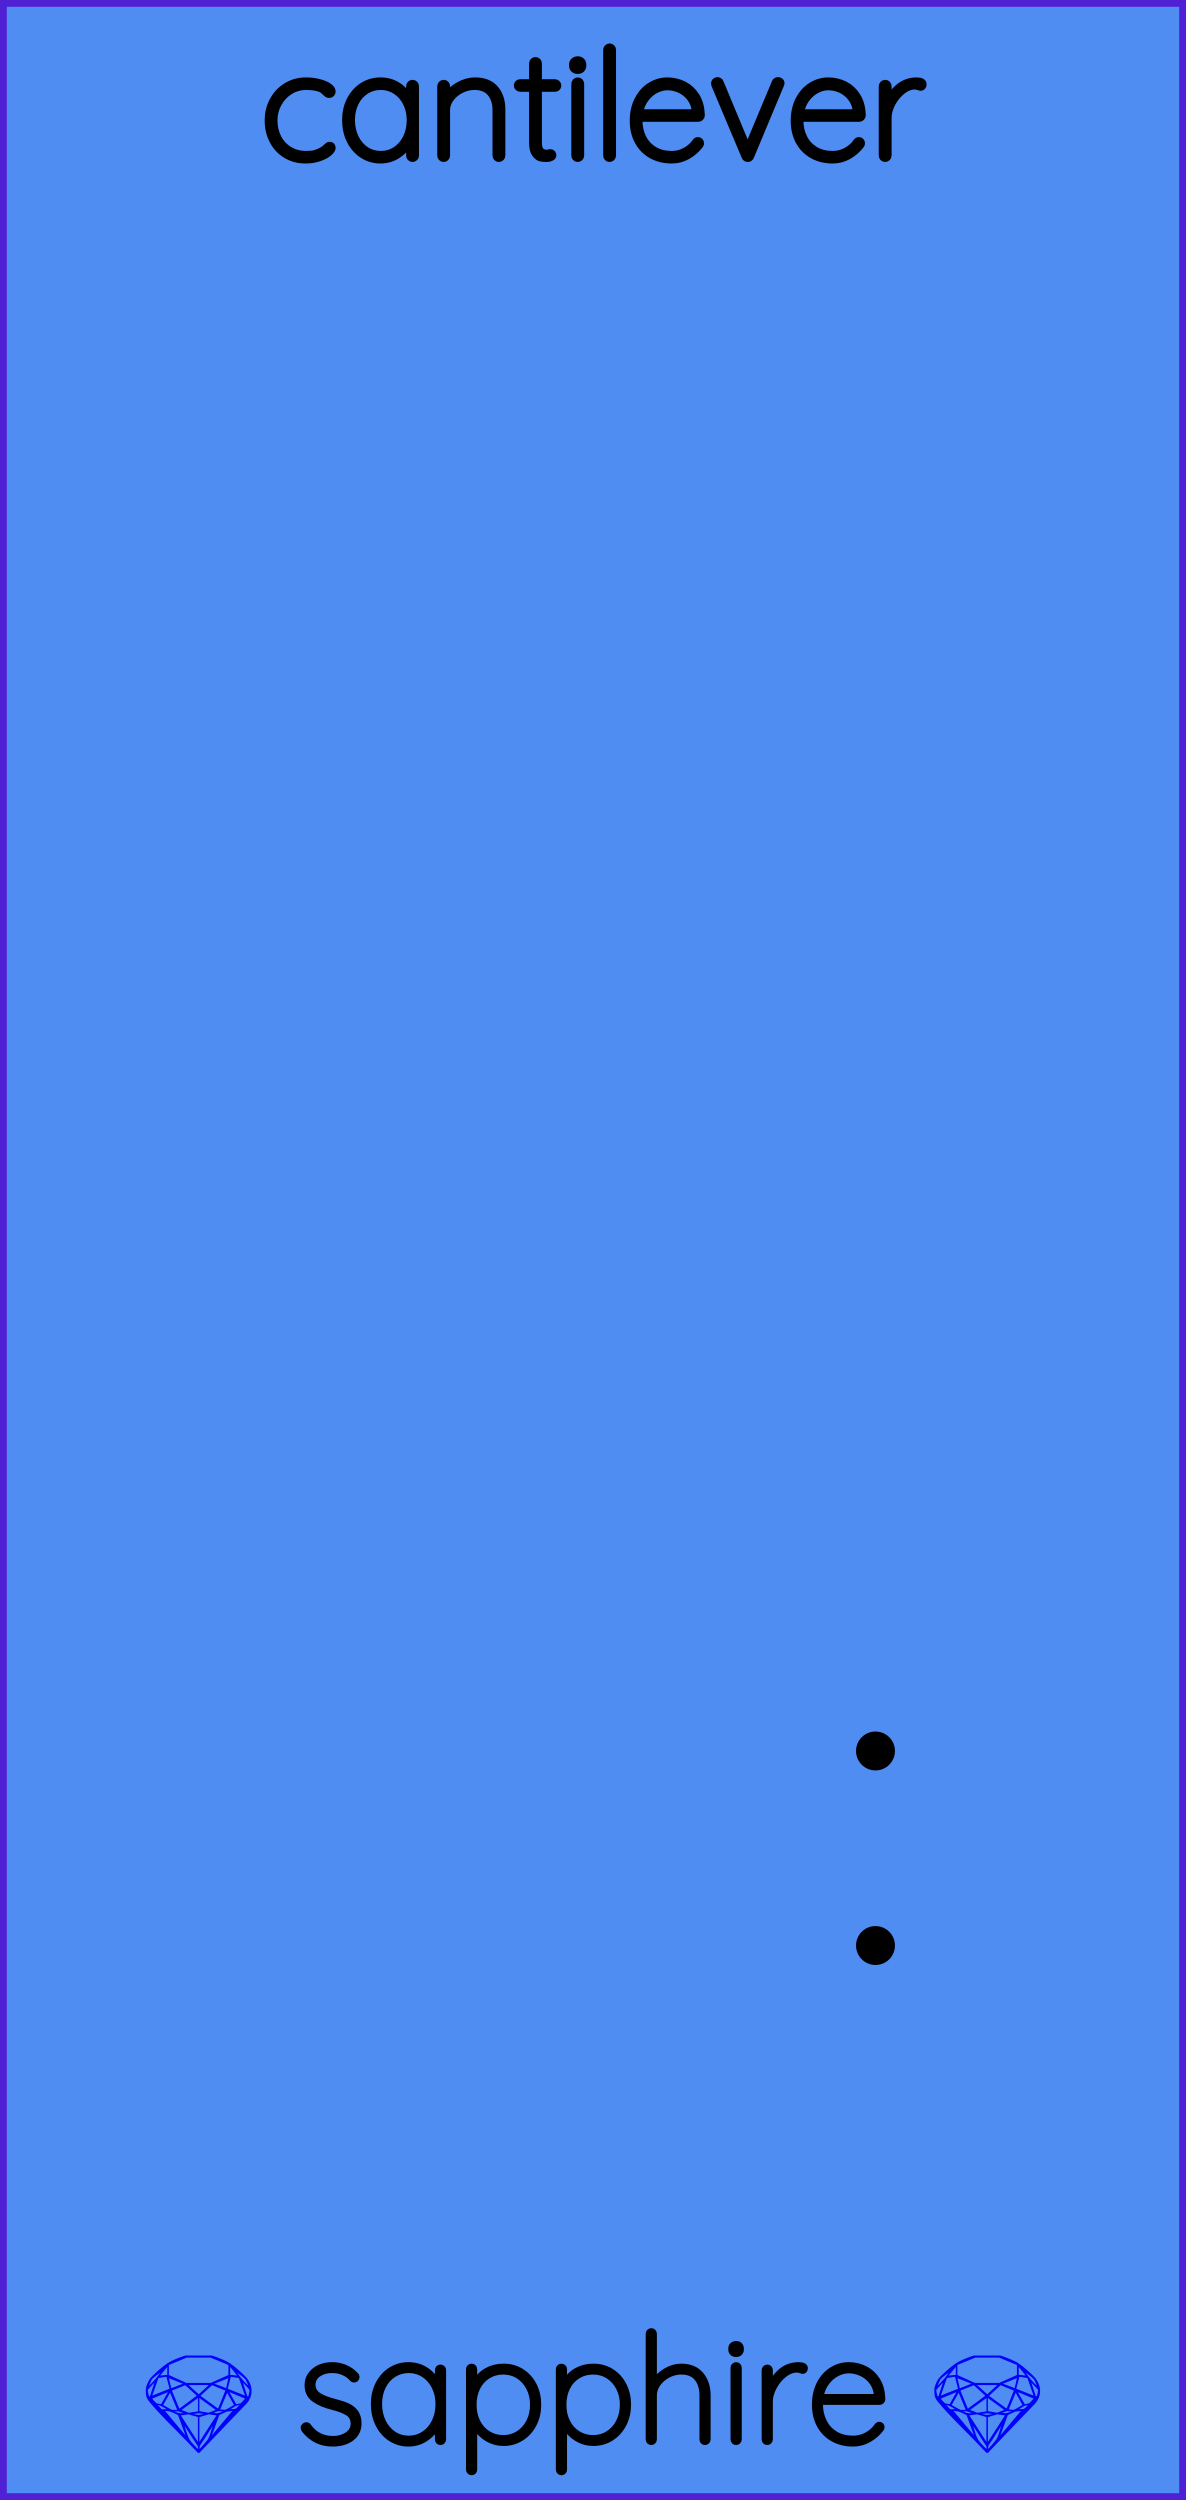
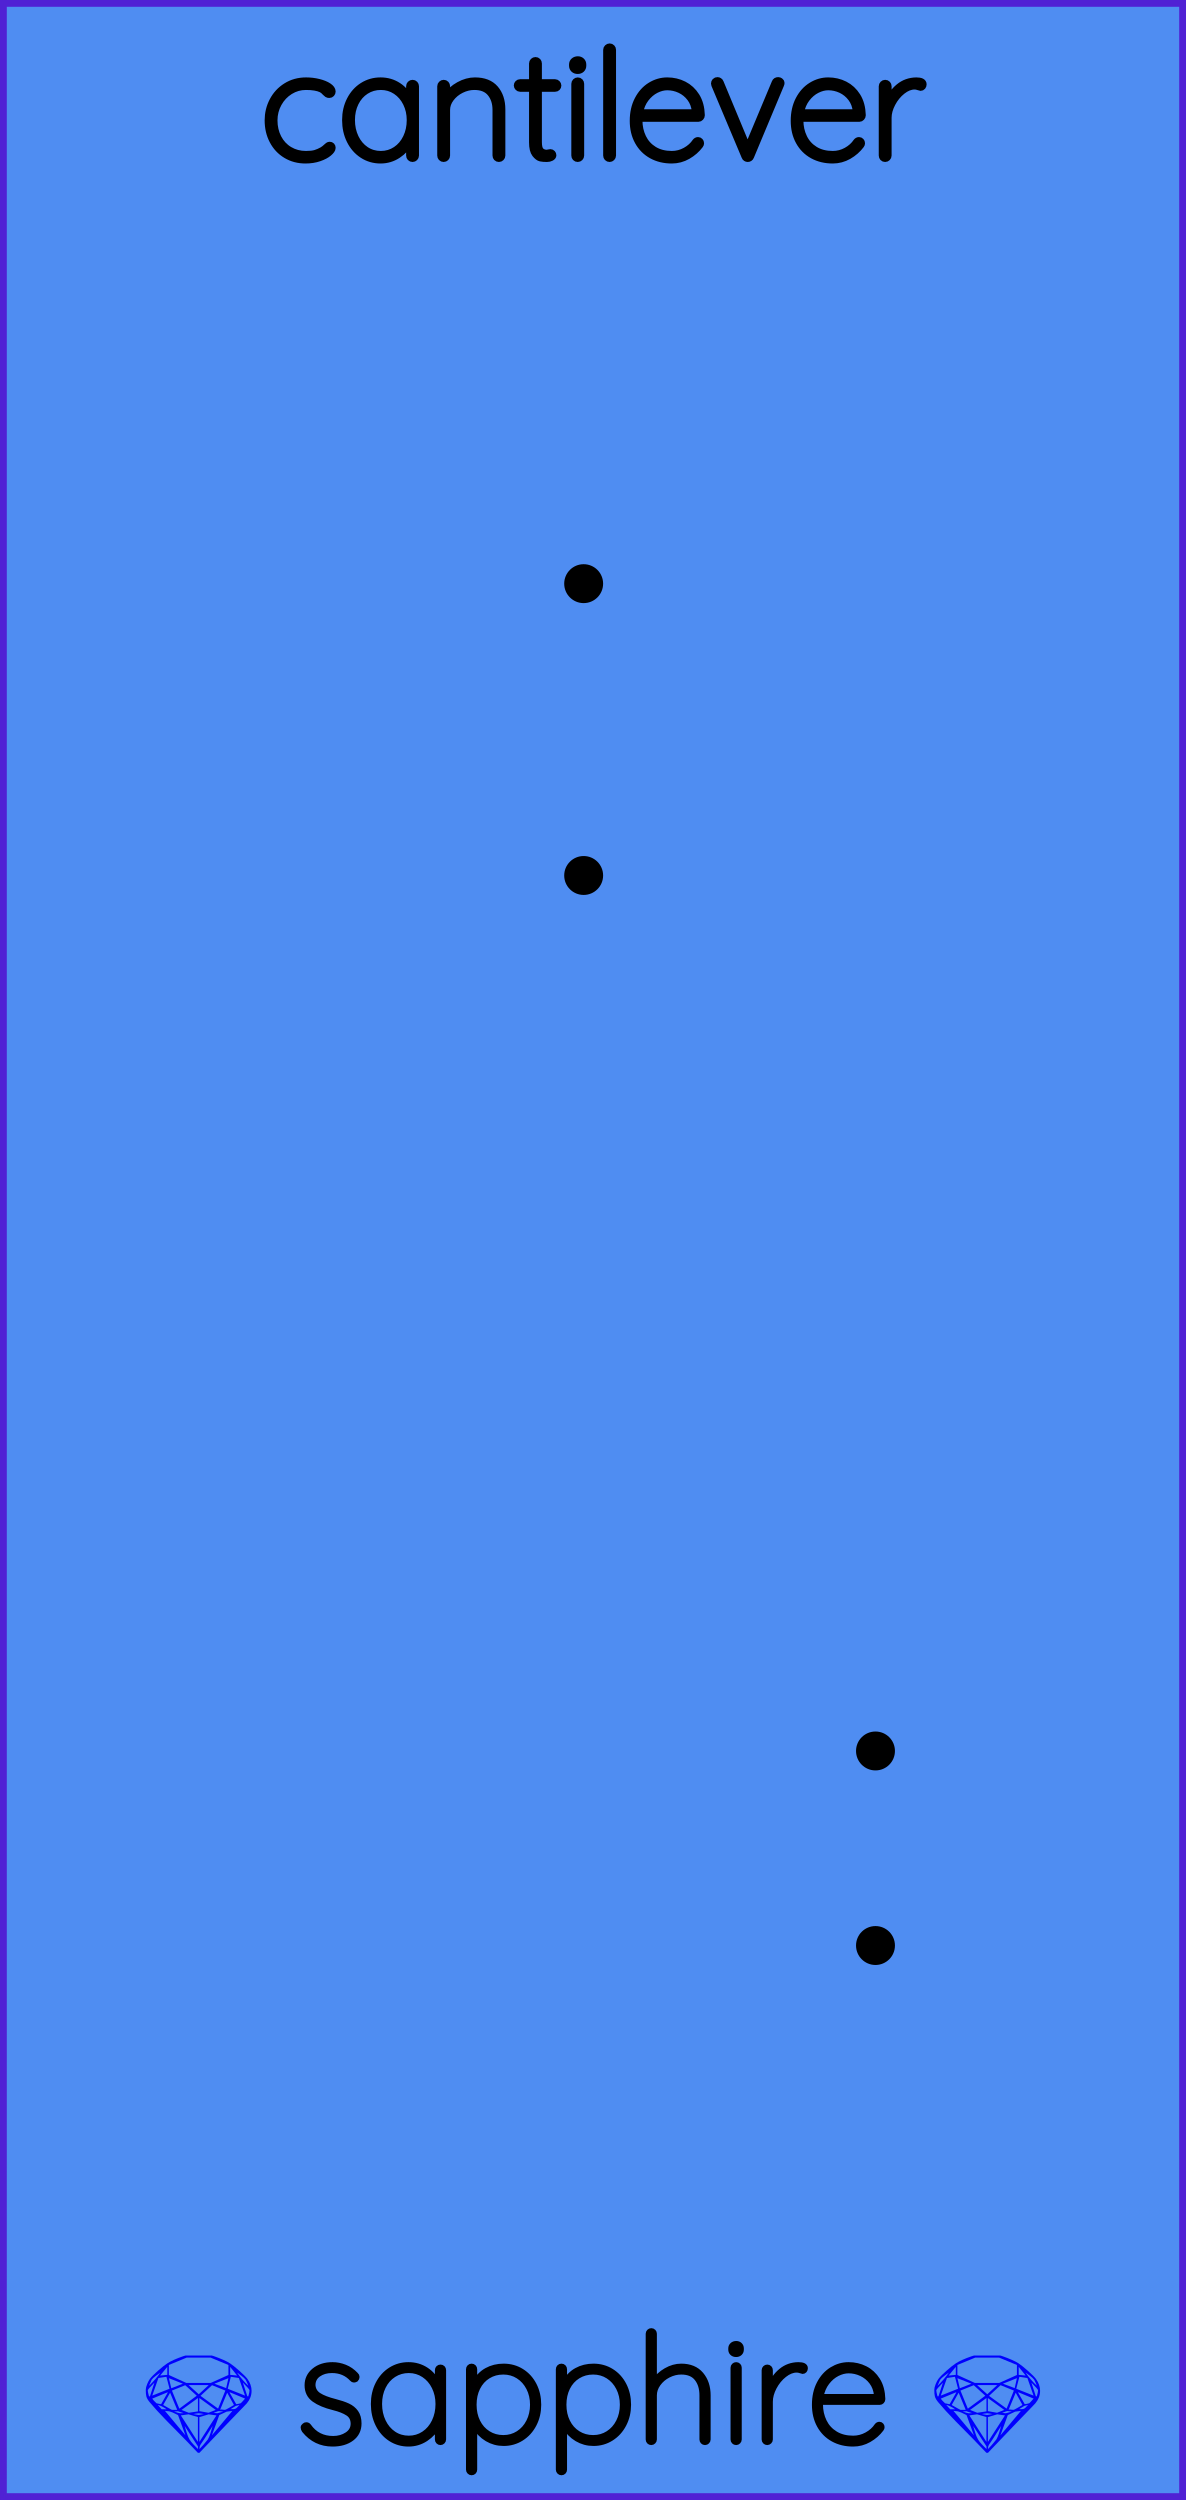
<svg xmlns="http://www.w3.org/2000/svg" width="60.96mm" height="128.50mm" viewBox="0 0 60.96 128.50">
  <g id="PanelLayer">
    <rect id="border_rect" width="60.96" height="128.5" x="0" y="0" style="display:inline;fill:#4f8df2;fill-opacity:1;fill-rule:nonzero;stroke:#5021d4;stroke-width:0.7;stroke-linecap:round;stroke-linejoin:round;stroke-dasharray:none;stroke-opacity:1;image-rendering:auto" />
    <g id="sapphire_insignia">
      <path id="brand_name" d="M15.586 124.775Q15.586 124.721 15.649 124.674Q15.687 124.636 15.742 124.636Q15.819 124.636 15.866 124.698Q16.316 125.342 17.123 125.342Q17.535 125.342 17.845 125.136Q18.155 124.93 18.155 124.581Q18.155 124.224 17.884 124.046Q17.612 123.867 17.139 123.751Q16.51 123.596 16.149 123.336Q15.788 123.076 15.788 122.602Q15.788 122.144 16.153 121.845Q16.518 121.547 17.092 121.547Q17.41 121.547 17.725 121.671Q18.039 121.795 18.295 122.067Q18.349 122.113 18.349 122.175Q18.349 122.245 18.295 122.299Q18.233 122.331 18.194 122.331Q18.14 122.331 18.101 122.284Q17.698 121.842 17.061 121.842Q16.65 121.842 16.366 122.043Q16.083 122.245 16.083 122.602Q16.106 122.936 16.39 123.118Q16.673 123.301 17.224 123.44Q17.62 123.541 17.88 123.662Q18.14 123.782 18.295 123.999Q18.45 124.216 18.45 124.566Q18.45 125.055 18.074 125.338Q17.698 125.621 17.092 125.621Q16.207 125.621 15.641 124.923Q15.586 124.837 15.586 124.775ZM22.797 121.826V125.388Q22.797 125.45 22.75 125.497Q22.703 125.544 22.641 125.544Q22.571 125.544 22.529 125.497Q22.486 125.45 22.486 125.388V124.69Q22.292 125.086 21.889 125.353Q21.485 125.621 20.996 125.621Q20.484 125.621 20.072 125.353Q19.661 125.086 19.428 124.616Q19.195 124.147 19.195 123.565Q19.195 122.99 19.432 122.528Q19.669 122.067 20.08 121.807Q20.491 121.547 20.996 121.547Q21.5 121.547 21.904 121.811Q22.308 122.074 22.486 122.517V121.826Q22.486 121.764 22.529 121.717Q22.571 121.671 22.641 121.671Q22.711 121.671 22.754 121.717Q22.797 121.764 22.797 121.826ZM22.517 123.565Q22.517 123.091 22.323 122.695Q22.129 122.299 21.784 122.071Q21.438 121.842 21.011 121.842Q20.585 121.842 20.239 122.063Q19.894 122.284 19.7 122.676Q19.506 123.068 19.506 123.565Q19.506 124.061 19.7 124.465Q19.894 124.868 20.235 125.097Q20.577 125.326 21.011 125.326Q21.438 125.326 21.784 125.097Q22.129 124.868 22.323 124.465Q22.517 124.061 22.517 123.565ZM27.686 123.603Q27.686 124.162 27.449 124.616Q27.213 125.07 26.801 125.33Q26.39 125.59 25.885 125.59Q25.42 125.59 25.032 125.357Q24.644 125.125 24.395 124.698V126.941Q24.395 127.003 24.353 127.049Q24.31 127.096 24.24 127.096Q24.178 127.096 24.131 127.049Q24.085 127.003 24.085 126.941V121.779Q24.085 121.717 24.128 121.671Q24.17 121.624 24.24 121.624Q24.31 121.624 24.353 121.671Q24.395 121.717 24.395 121.779V122.493Q24.628 122.051 25.016 121.838Q25.404 121.624 25.885 121.624Q26.398 121.624 26.809 121.88Q27.22 122.136 27.453 122.587Q27.686 123.037 27.686 123.603ZM27.376 123.603Q27.376 123.122 27.178 122.738Q26.98 122.354 26.638 122.136Q26.297 121.919 25.87 121.919Q25.435 121.919 25.09 122.133Q24.744 122.346 24.554 122.73Q24.364 123.114 24.364 123.603Q24.364 124.092 24.554 124.476Q24.744 124.861 25.09 125.078Q25.435 125.295 25.87 125.295Q26.297 125.295 26.638 125.078Q26.98 124.861 27.178 124.473Q27.376 124.085 27.376 123.603ZM32.304 123.603Q32.304 124.162 32.067 124.616Q31.83 125.07 31.419 125.33Q31.008 125.59 30.503 125.59Q30.038 125.59 29.65 125.357Q29.262 125.125 29.013 124.698V126.941Q29.013 127.003 28.971 127.049Q28.928 127.096 28.858 127.096Q28.796 127.096 28.749 127.049Q28.703 127.003 28.703 126.941V121.779Q28.703 121.717 28.745 121.671Q28.788 121.624 28.858 121.624Q28.928 121.624 28.971 121.671Q29.013 121.717 29.013 121.779V122.493Q29.246 122.051 29.634 121.838Q30.022 121.624 30.503 121.624Q31.015 121.624 31.427 121.88Q31.838 122.136 32.071 122.587Q32.304 123.037 32.304 123.603ZM31.993 123.603Q31.993 123.122 31.796 122.738Q31.598 122.354 31.256 122.136Q30.915 121.919 30.488 121.919Q30.053 121.919 29.708 122.133Q29.362 122.346 29.172 122.73Q28.982 123.114 28.982 123.603Q28.982 124.092 29.172 124.476Q29.362 124.861 29.708 125.078Q30.053 125.295 30.488 125.295Q30.915 125.295 31.256 125.078Q31.598 124.861 31.796 124.473Q31.993 124.085 31.993 123.603ZM36.394 123.122V125.388Q36.394 125.45 36.347 125.497Q36.301 125.544 36.239 125.544Q36.169 125.544 36.126 125.497Q36.084 125.45 36.084 125.388V123.122Q36.084 122.587 35.82 122.253Q35.556 121.919 35.013 121.919Q34.679 121.919 34.357 122.082Q34.035 122.245 33.833 122.525Q33.631 122.804 33.631 123.122V125.388Q33.631 125.45 33.584 125.497Q33.538 125.544 33.476 125.544Q33.406 125.544 33.363 125.497Q33.321 125.45 33.321 125.388V119.956Q33.321 119.894 33.367 119.847Q33.414 119.8 33.476 119.8Q33.546 119.8 33.588 119.847Q33.631 119.894 33.631 119.956V122.408Q33.848 122.067 34.233 121.845Q34.617 121.624 35.013 121.624Q35.68 121.624 36.037 122.047Q36.394 122.47 36.394 123.122ZM37.837 125.544Q37.768 125.544 37.725 125.497Q37.682 125.45 37.682 125.388V121.702Q37.682 121.64 37.729 121.593Q37.775 121.547 37.837 121.547Q37.907 121.547 37.95 121.593Q37.993 121.64 37.993 121.702V125.388Q37.993 125.45 37.946 125.497Q37.9 125.544 37.837 125.544ZM37.566 120.771V120.708Q37.566 120.6 37.644 120.53Q37.721 120.46 37.845 120.46Q37.954 120.46 38.028 120.53Q38.101 120.6 38.101 120.708V120.771Q38.101 120.879 38.028 120.949Q37.954 121.019 37.837 121.019Q37.713 121.019 37.64 120.949Q37.566 120.879 37.566 120.771ZM41.392 121.725Q41.392 121.795 41.353 121.842Q41.315 121.888 41.252 121.888Q41.229 121.888 41.14 121.853Q41.051 121.818 40.95 121.818Q40.632 121.818 40.313 122.071Q39.995 122.323 39.793 122.707Q39.592 123.091 39.592 123.448V125.388Q39.592 125.45 39.545 125.497Q39.498 125.544 39.436 125.544Q39.367 125.544 39.324 125.497Q39.281 125.45 39.281 125.388V121.826Q39.281 121.764 39.328 121.717Q39.374 121.671 39.436 121.671Q39.506 121.671 39.549 121.717Q39.592 121.764 39.592 121.826V122.649Q39.77 122.175 40.147 121.865Q40.523 121.554 41.035 121.547Q41.392 121.547 41.392 121.725ZM45.335 124.752Q45.335 124.806 45.304 124.845Q45.048 125.187 44.667 125.404Q44.287 125.621 43.852 125.621Q43.27 125.621 42.82 125.373Q42.37 125.125 42.118 124.667Q41.866 124.209 41.866 123.603Q41.866 122.982 42.11 122.513Q42.355 122.043 42.758 121.795Q43.162 121.547 43.62 121.547Q44.078 121.547 44.469 121.745Q44.861 121.942 45.11 122.338Q45.358 122.734 45.374 123.316Q45.374 123.378 45.327 123.429Q45.28 123.479 45.218 123.479H42.168V123.58Q42.168 124.061 42.362 124.461Q42.556 124.861 42.937 125.093Q43.317 125.326 43.852 125.326Q44.225 125.326 44.555 125.144Q44.885 124.962 45.071 124.682Q45.125 124.612 45.203 124.612Q45.257 124.612 45.296 124.655Q45.335 124.698 45.335 124.752ZM42.199 123.184H45.055V123.114Q45.017 122.719 44.803 122.435Q44.59 122.152 44.275 122.005Q43.961 121.857 43.62 121.857Q43.332 121.857 43.034 122.008Q42.735 122.16 42.506 122.459Q42.277 122.757 42.199 123.184Z" style="fill:#000000;stroke:#000000;stroke-width:0.265;stroke-linecap:square" />
      <g id="gemstones" style="stroke-width:0;fill:#0000ff;stroke:#2e2114;stroke-linecap:square;stroke-opacity:1">
        <path d="m 12.930,122.900 q 0,0.342 -0.243,0.631 -0.044,0.052 -0.204,0.215 -0.187,0.19 -0.785,0.813 l -1.444,1.513 q -0.019,0.003 -0.044,0.003 -0.028,0 -0.041,-0.003 -0.083,-0.083 -0.648,-0.675 -0.469,-0.474 -0.934,-0.948 -0.557,-0.568 -0.898,-0.981 -0.132,-0.16 -0.168,-0.298 -0.028,-0.102 -0.028,-0.342 0,-0.11 0.072,-0.289 0.066,-0.165 0.141,-0.265 0.119,-0.157 0.422,-0.424 0.284,-0.251 0.474,-0.375 0.273,-0.179 0.819,-0.367 0.096,-0.033 0.11,-0.033 h 1.361 q 0.011,0 0.105,0.033 0.568,0.201 0.824,0.367 0.165,0.105 0.474,0.378 0.322,0.284 0.422,0.422 0.215,0.295 0.215,0.626 z m -0.168,-0.273 q -0.033,-0.107 -0.135,-0.309 -0.072,-0.094 -0.209,-0.198 -0.119,-0.085 -0.234,-0.171 0.245,0.364 0.579,0.678 z m -0.573,-0.524 -0.358,-0.446 v 0.411 z m 0.637,0.758 q 0,-0.052 -0.342,-0.394 l 0.229,0.703 h 0.05 q 0.063,-0.218 0.063,-0.309 z m -0.232,0.273 -0.317,-0.904 -0.411,-0.063 -0.16,0.615 z m 0.003,0.154 -0.772,-0.32 h -0.03 l 0.345,0.606 q 0.08,-0.003 0.234,-0.047 0.025,-0.014 0.223,-0.24 z m -0.857,-1.05 -0.719,0.284 0.604,0.226 z m 0,-0.163 v -0.515 l -0.918,-0.38 h -1.224 l -0.918,0.38 v 0.515 l 0.898,0.408 h 1.254 z m 0.573,1.538 q -0.069,0.011 -0.198,0.052 -0.085,0.055 -0.259,0.163 0.019,0 0.063,0.003 0.041,0 0.063,0 0.119,0 0.19,-0.069 0.072,-0.072 0.141,-0.149 z m -0.289,0.003 -0.347,-0.631 -0.364,0.879 q 0.025,-0.017 0.066,-0.017 0.03,0 0.085,0.011 0.058,0.008 0.088,0.008 0.05,0 0.229,-0.107 0.229,-0.138 0.243,-0.143 z m -0.441,-0.741 -0.684,-0.276 -0.593,0.548 0.904,0.656 z m -0.854,-0.284 h -1.036 l 0.524,0.474 z m 0.75,1.367 q -0.229,-0.03 -0.229,-0.03 -0.036,0 -0.273,0.094 l 0.19,0.019 q 0.011,0 0.311,-0.083 z m -0.389,-0.088 -0.843,-0.612 v 0.675 l 0.471,0.083 z m 0.854,0.05 q -0.099,0.006 -0.295,0.039 -0.011,0.003 -0.378,0.176 -0.13,0.347 -0.38,1.042 z m -2.544,-1.397 -0.719,-0.284 0.124,0.518 z m -0.802,-0.455 v -0.411 l -0.367,0.446 z m 1.516,1.072 -0.593,-0.54 -0.684,0.276 0.38,0.929 z m 0.369,0.943 q -0.033,-0.003 -0.135,-0.025 -0.085,-0.017 -0.138,-0.017 -0.052,0 -0.138,0.017 -0.102,0.022 -0.135,0.025 0.265,0.047 0.273,0.047 0.008,0 0.273,-0.047 z m -0.309,-0.138 v -0.686 l -0.843,0.612 0.372,0.146 z m 0.951,0.207 -0.397,-0.055 -0.48,0.141 v 1.276 z m -2.888,-2.202 q -0.119,0.085 -0.234,0.174 -0.146,0.107 -0.209,0.196 -0.044,0.105 -0.135,0.314 0.369,-0.364 0.579,-0.684 z m 0.477,0.832 -0.16,-0.615 -0.411,0.063 -0.317,0.904 z m 0.394,1.083 -0.364,-0.879 -0.356,0.631 q 0.435,0.251 0.452,0.251 0.091,0 0.267,-0.003 z m 1.822,0.83 q -0.132,0.212 -0.405,0.634 -0.077,0.107 -0.22,0.328 -0.058,0.105 -0.055,0.226 0.16,-0.152 0.433,-0.496 0.077,-0.13 0.141,-0.339 0.055,-0.176 0.107,-0.353 z m -1.494,-0.661 -0.27,-0.088 -0.008,-0.011 q -0.025,0 -0.107,0.011 -0.066,0.006 -0.107,0.006 0.273,0.091 0.311,0.091 0.025,0 0.182,-0.008 z m -0.81,-1.064 h -0.03 l -0.772,0.32 q 0.066,0.097 0.223,0.24 0.077,0.014 0.234,0.047 z m -0.689,-0.502 q -0.342,0.347 -0.342,0.394 0,0.08 0.063,0.309 h 0.05 z m 2.235,3.045 v -1.276 l -0.48,-0.141 -0.397,0.055 z m -1.607,-1.676 q -0.256,-0.182 -0.458,-0.223 0.066,0.077 0.204,0.223 z m 1.61,2.045 v -0.138 l -0.684,-1.05 q 0.052,0.176 0.107,0.353 0.063,0.209 0.141,0.339 0.069,0.119 0.204,0.259 0.116,0.119 0.232,0.237 z m -0.645,-0.706 q -0.116,-0.328 -0.38,-1.042 -0.135,-0.066 -0.273,-0.13 -0.16,-0.072 -0.289,-0.072 -0.052,0 -0.11,-0.014 z" />
        <path d="m 53.460,122.900 q 0,0.342 -0.243,0.631 -0.044,0.052 -0.204,0.215 -0.187,0.19 -0.785,0.813 l -1.444,1.513 q -0.019,0.003 -0.044,0.003 -0.028,0 -0.041,-0.003 -0.083,-0.083 -0.648,-0.675 -0.469,-0.474 -0.934,-0.948 -0.557,-0.568 -0.898,-0.981 -0.132,-0.16 -0.168,-0.298 -0.028,-0.102 -0.028,-0.342 0,-0.11 0.072,-0.289 0.066,-0.165 0.141,-0.265 0.119,-0.157 0.422,-0.424 0.284,-0.251 0.474,-0.375 0.273,-0.179 0.819,-0.367 0.096,-0.033 0.11,-0.033 h 1.361 q 0.011,0 0.105,0.033 0.568,0.201 0.824,0.367 0.165,0.105 0.474,0.378 0.322,0.284 0.422,0.422 0.215,0.295 0.215,0.626 z m -0.168,-0.273 q -0.033,-0.107 -0.135,-0.309 -0.072,-0.094 -0.209,-0.198 -0.119,-0.085 -0.234,-0.171 0.245,0.364 0.579,0.678 z m -0.573,-0.524 -0.358,-0.446 v 0.411 z m 0.637,0.758 q 0,-0.052 -0.342,-0.394 l 0.229,0.703 h 0.05 q 0.063,-0.218 0.063,-0.309 z m -0.232,0.273 -0.317,-0.904 -0.411,-0.063 -0.16,0.615 z m 0.003,0.154 -0.772,-0.32 h -0.03 l 0.345,0.606 q 0.08,-0.003 0.234,-0.047 0.025,-0.014 0.223,-0.24 z m -0.857,-1.05 -0.719,0.284 0.604,0.226 z m 0,-0.163 v -0.515 l -0.918,-0.38 h -1.224 l -0.918,0.38 v 0.515 l 0.898,0.408 h 1.254 z m 0.573,1.538 q -0.069,0.011 -0.198,0.052 -0.085,0.055 -0.259,0.163 0.019,0 0.063,0.003 0.041,0 0.063,0 0.119,0 0.19,-0.069 0.072,-0.072 0.141,-0.149 z m -0.289,0.003 -0.347,-0.631 -0.364,0.879 q 0.025,-0.017 0.066,-0.017 0.03,0 0.085,0.011 0.058,0.008 0.088,0.008 0.05,0 0.229,-0.107 0.229,-0.138 0.243,-0.143 z m -0.441,-0.741 -0.684,-0.276 -0.593,0.548 0.904,0.656 z m -0.854,-0.284 h -1.036 l 0.524,0.474 z m 0.75,1.367 q -0.229,-0.03 -0.229,-0.03 -0.036,0 -0.273,0.094 l 0.19,0.019 q 0.011,0 0.311,-0.083 z m -0.389,-0.088 -0.843,-0.612 v 0.675 l 0.471,0.083 z m 0.854,0.05 q -0.099,0.006 -0.295,0.039 -0.011,0.003 -0.378,0.176 -0.13,0.347 -0.38,1.042 z m -2.544,-1.397 -0.719,-0.284 0.124,0.518 z m -0.802,-0.455 v -0.411 l -0.367,0.446 z m 1.516,1.072 -0.593,-0.54 -0.684,0.276 0.38,0.929 z m 0.369,0.943 q -0.033,-0.003 -0.135,-0.025 -0.085,-0.017 -0.138,-0.017 -0.052,0 -0.138,0.017 -0.102,0.022 -0.135,0.025 0.265,0.047 0.273,0.047 0.008,0 0.273,-0.047 z m -0.309,-0.138 v -0.686 l -0.843,0.612 0.372,0.146 z m 0.951,0.207 -0.397,-0.055 -0.48,0.141 v 1.276 z m -2.888,-2.202 q -0.119,0.085 -0.234,0.174 -0.146,0.107 -0.209,0.196 -0.044,0.105 -0.135,0.314 0.369,-0.364 0.579,-0.684 z m 0.477,0.832 -0.16,-0.615 -0.411,0.063 -0.317,0.904 z m 0.394,1.083 -0.364,-0.879 -0.356,0.631 q 0.435,0.251 0.452,0.251 0.091,0 0.267,-0.003 z m 1.822,0.83 q -0.132,0.212 -0.405,0.634 -0.077,0.107 -0.22,0.328 -0.058,0.105 -0.055,0.226 0.16,-0.152 0.433,-0.496 0.077,-0.13 0.141,-0.339 0.055,-0.176 0.107,-0.353 z m -1.494,-0.661 -0.27,-0.088 -0.008,-0.011 q -0.025,0 -0.107,0.011 -0.066,0.006 -0.107,0.006 0.273,0.091 0.311,0.091 0.025,0 0.182,-0.008 z m -0.81,-1.064 h -0.03 l -0.772,0.32 q 0.066,0.097 0.223,0.24 0.077,0.014 0.234,0.047 z m -0.689,-0.502 q -0.342,0.347 -0.342,0.394 0,0.08 0.063,0.309 h 0.05 z m 2.235,3.045 v -1.276 l -0.48,-0.141 -0.397,0.055 z m -1.607,-1.676 q -0.256,-0.182 -0.458,-0.223 0.066,0.077 0.204,0.223 z m 1.61,2.045 v -0.138 l -0.684,-1.05 q 0.052,0.176 0.107,0.353 0.063,0.209 0.141,0.339 0.069,0.119 0.204,0.259 0.116,0.119 0.232,0.237 z m -0.645,-0.706 q -0.116,-0.328 -0.38,-1.042 -0.135,-0.066 -0.273,-0.13 -0.16,-0.072 -0.289,-0.072 -0.052,0 -0.11,-0.014 z" />
      </g>
    </g>
    <path id="model_name" d="M17.077 4.705Q17.077 4.767 17.034 4.814Q16.991 4.861 16.929 4.861Q16.859 4.861 16.824 4.837Q16.789 4.814 16.727 4.752Q16.626 4.635 16.518 4.581Q16.238 4.449 15.726 4.449Q15.284 4.449 14.907 4.682Q14.531 4.915 14.31 5.315Q14.088 5.714 14.088 6.188Q14.088 6.684 14.294 7.084Q14.5 7.484 14.876 7.709Q15.253 7.934 15.726 7.934Q16.037 7.934 16.215 7.88Q16.394 7.825 16.572 7.724Q16.696 7.647 16.789 7.554Q16.828 7.515 16.867 7.488Q16.906 7.461 16.945 7.461Q17.007 7.461 17.042 7.499Q17.077 7.538 17.077 7.6Q17.077 7.709 16.898 7.86Q16.72 8.012 16.405 8.12Q16.091 8.229 15.703 8.229Q15.144 8.229 14.706 7.965Q14.267 7.701 14.023 7.235Q13.778 6.77 13.778 6.188Q13.778 5.644 14.023 5.179Q14.267 4.713 14.713 4.434Q15.16 4.154 15.734 4.154Q16.068 4.154 16.382 4.232Q16.696 4.31 16.886 4.438Q17.077 4.566 17.077 4.705ZM21.361 4.434V7.996Q21.361 8.058 21.314 8.105Q21.268 8.151 21.206 8.151Q21.136 8.151 21.093 8.105Q21.05 8.058 21.05 7.996V7.298Q20.856 7.693 20.453 7.961Q20.049 8.229 19.56 8.229Q19.048 8.229 18.637 7.961Q18.225 7.693 17.992 7.224Q17.759 6.754 17.759 6.172Q17.759 5.598 17.996 5.136Q18.233 4.674 18.644 4.414Q19.056 4.154 19.56 4.154Q20.065 4.154 20.468 4.418Q20.872 4.682 21.05 5.124V4.434Q21.05 4.372 21.093 4.325Q21.136 4.278 21.206 4.278Q21.275 4.278 21.318 4.325Q21.361 4.372 21.361 4.434ZM21.081 6.172Q21.081 5.699 20.887 5.303Q20.693 4.907 20.348 4.678Q20.003 4.449 19.576 4.449Q19.149 4.449 18.803 4.67Q18.458 4.892 18.264 5.284Q18.07 5.675 18.07 6.172Q18.07 6.669 18.264 7.072Q18.458 7.476 18.799 7.705Q19.141 7.934 19.576 7.934Q20.003 7.934 20.348 7.705Q20.693 7.476 20.887 7.072Q21.081 6.669 21.081 6.172ZM25.8 5.621V7.996Q25.8 8.058 25.753 8.105Q25.707 8.151 25.645 8.151Q25.575 8.151 25.532 8.105Q25.49 8.058 25.49 7.996V5.652Q25.49 5.124 25.214 4.787Q24.939 4.449 24.38 4.449Q24.038 4.449 23.708 4.612Q23.379 4.775 23.169 5.055Q22.959 5.334 22.959 5.652V7.996Q22.959 8.058 22.913 8.105Q22.866 8.151 22.804 8.151Q22.734 8.151 22.692 8.105Q22.649 8.058 22.649 7.996V4.434Q22.649 4.372 22.696 4.325Q22.742 4.278 22.804 4.278Q22.874 4.278 22.917 4.325Q22.959 4.372 22.959 4.434V4.954Q23.185 4.604 23.592 4.379Q24 4.154 24.411 4.154Q25.102 4.154 25.451 4.562Q25.8 4.969 25.8 5.621ZM28.679 4.395Q28.679 4.457 28.637 4.5Q28.594 4.542 28.532 4.542H27.678V7.305Q27.678 7.647 27.799 7.759Q27.919 7.872 28.105 7.872Q28.136 7.872 28.194 7.856Q28.253 7.841 28.291 7.841Q28.346 7.841 28.384 7.883Q28.423 7.926 28.423 7.981Q28.423 8.05 28.33 8.101Q28.237 8.151 28.113 8.151Q27.919 8.151 27.787 8.124Q27.655 8.097 27.511 7.915Q27.368 7.732 27.368 7.321V4.542H26.731Q26.677 4.542 26.631 4.496Q26.584 4.449 26.584 4.395Q26.584 4.333 26.627 4.29Q26.669 4.247 26.731 4.247H27.368V3.262Q27.368 3.2 27.414 3.153Q27.461 3.107 27.523 3.107Q27.593 3.107 27.636 3.153Q27.678 3.2 27.678 3.262V4.247H28.532Q28.586 4.247 28.633 4.294Q28.679 4.341 28.679 4.395ZM29.696 8.151Q29.626 8.151 29.584 8.105Q29.541 8.058 29.541 7.996V4.31Q29.541 4.247 29.587 4.201Q29.634 4.154 29.696 4.154Q29.766 4.154 29.809 4.201Q29.851 4.247 29.851 4.31V7.996Q29.851 8.058 29.805 8.105Q29.758 8.151 29.696 8.151ZM29.424 3.378V3.316Q29.424 3.207 29.502 3.138Q29.58 3.068 29.704 3.068Q29.812 3.068 29.886 3.138Q29.96 3.207 29.96 3.316V3.378Q29.96 3.487 29.886 3.557Q29.812 3.627 29.696 3.627Q29.572 3.627 29.498 3.557Q29.424 3.487 29.424 3.378ZM31.334 8.151Q31.264 8.151 31.221 8.105Q31.178 8.058 31.178 7.996V2.563Q31.178 2.501 31.225 2.455Q31.272 2.408 31.334 2.408Q31.404 2.408 31.446 2.455Q31.489 2.501 31.489 2.563V7.996Q31.489 8.058 31.442 8.105Q31.396 8.151 31.334 8.151ZM36.014 7.36Q36.014 7.414 35.983 7.453Q35.727 7.794 35.346 8.012Q34.966 8.229 34.531 8.229Q33.949 8.229 33.499 7.981Q33.049 7.732 32.797 7.274Q32.544 6.816 32.544 6.211Q32.544 5.59 32.789 5.121Q33.033 4.651 33.437 4.403Q33.841 4.154 34.298 4.154Q34.756 4.154 35.148 4.352Q35.54 4.55 35.789 4.946Q36.037 5.342 36.053 5.924Q36.053 5.986 36.006 6.036Q35.959 6.087 35.897 6.087H32.847V6.188Q32.847 6.669 33.041 7.069Q33.235 7.468 33.615 7.701Q33.996 7.934 34.531 7.934Q34.904 7.934 35.234 7.752Q35.563 7.569 35.75 7.29Q35.804 7.22 35.882 7.22Q35.936 7.22 35.975 7.263Q36.014 7.305 36.014 7.36ZM32.878 5.792H35.734V5.722Q35.696 5.326 35.482 5.043Q35.269 4.76 34.954 4.612Q34.64 4.465 34.298 4.465Q34.011 4.465 33.712 4.616Q33.414 4.767 33.185 5.066Q32.956 5.365 32.878 5.792ZM40.15 4.263Q40.15 4.31 40.127 4.356L38.583 8.05Q38.567 8.097 38.524 8.124Q38.482 8.151 38.435 8.151Q38.389 8.151 38.346 8.124Q38.303 8.097 38.288 8.05L36.736 4.364Q36.72 4.317 36.72 4.294Q36.72 4.232 36.763 4.185Q36.805 4.139 36.883 4.139Q36.922 4.139 36.964 4.166Q37.007 4.193 37.023 4.24L38.427 7.616L39.84 4.24Q39.879 4.139 40.003 4.139Q40.05 4.139 40.1 4.174Q40.15 4.209 40.15 4.263ZM44.287 7.36Q44.287 7.414 44.256 7.453Q44 7.794 43.62 8.012Q43.239 8.229 42.805 8.229Q42.223 8.229 41.772 7.981Q41.322 7.732 41.07 7.274Q40.818 6.816 40.818 6.211Q40.818 5.59 41.062 5.121Q41.307 4.651 41.71 4.403Q42.114 4.154 42.572 4.154Q43.03 4.154 43.422 4.352Q43.814 4.55 44.062 4.946Q44.31 5.342 44.326 5.924Q44.326 5.986 44.279 6.036Q44.233 6.087 44.171 6.087H41.12V6.188Q41.12 6.669 41.315 7.069Q41.508 7.468 41.889 7.701Q42.269 7.934 42.805 7.934Q43.177 7.934 43.507 7.752Q43.837 7.569 44.023 7.29Q44.078 7.22 44.155 7.22Q44.209 7.22 44.248 7.263Q44.287 7.305 44.287 7.36ZM41.151 5.792H44.008V5.722Q43.969 5.326 43.755 5.043Q43.542 4.76 43.228 4.612Q42.913 4.465 42.572 4.465Q42.285 4.465 41.986 4.616Q41.687 4.767 41.458 5.066Q41.229 5.365 41.151 5.792ZM47.453 4.333Q47.453 4.403 47.415 4.449Q47.376 4.496 47.314 4.496Q47.291 4.496 47.201 4.461Q47.112 4.426 47.011 4.426Q46.693 4.426 46.375 4.678Q46.057 4.93 45.855 5.315Q45.653 5.699 45.653 6.056V7.996Q45.653 8.058 45.606 8.105Q45.56 8.151 45.498 8.151Q45.428 8.151 45.385 8.105Q45.343 8.058 45.343 7.996V4.434Q45.343 4.372 45.389 4.325Q45.436 4.278 45.498 4.278Q45.568 4.278 45.61 4.325Q45.653 4.372 45.653 4.434V5.256Q45.831 4.783 46.208 4.472Q46.584 4.162 47.096 4.154Q47.453 4.154 47.453 4.333Z" style="display:inline;stroke:#000000;stroke-width:0.35;stroke-linecap:round;stroke-linejoin:bevel" />
  </g>
  <g id="ControlLayer">
    <circle id="audio_left_output" cx="45" cy="90" r="1" />
    <circle id="audio_right_output" cx="45" cy="100" r="1" />
+     <circle id="stretch_knob" cx="30" cy="30" r="1" />
+     <circle id="bend_knob" cx="30" cy="45" r="1" />
  </g>
</svg>
